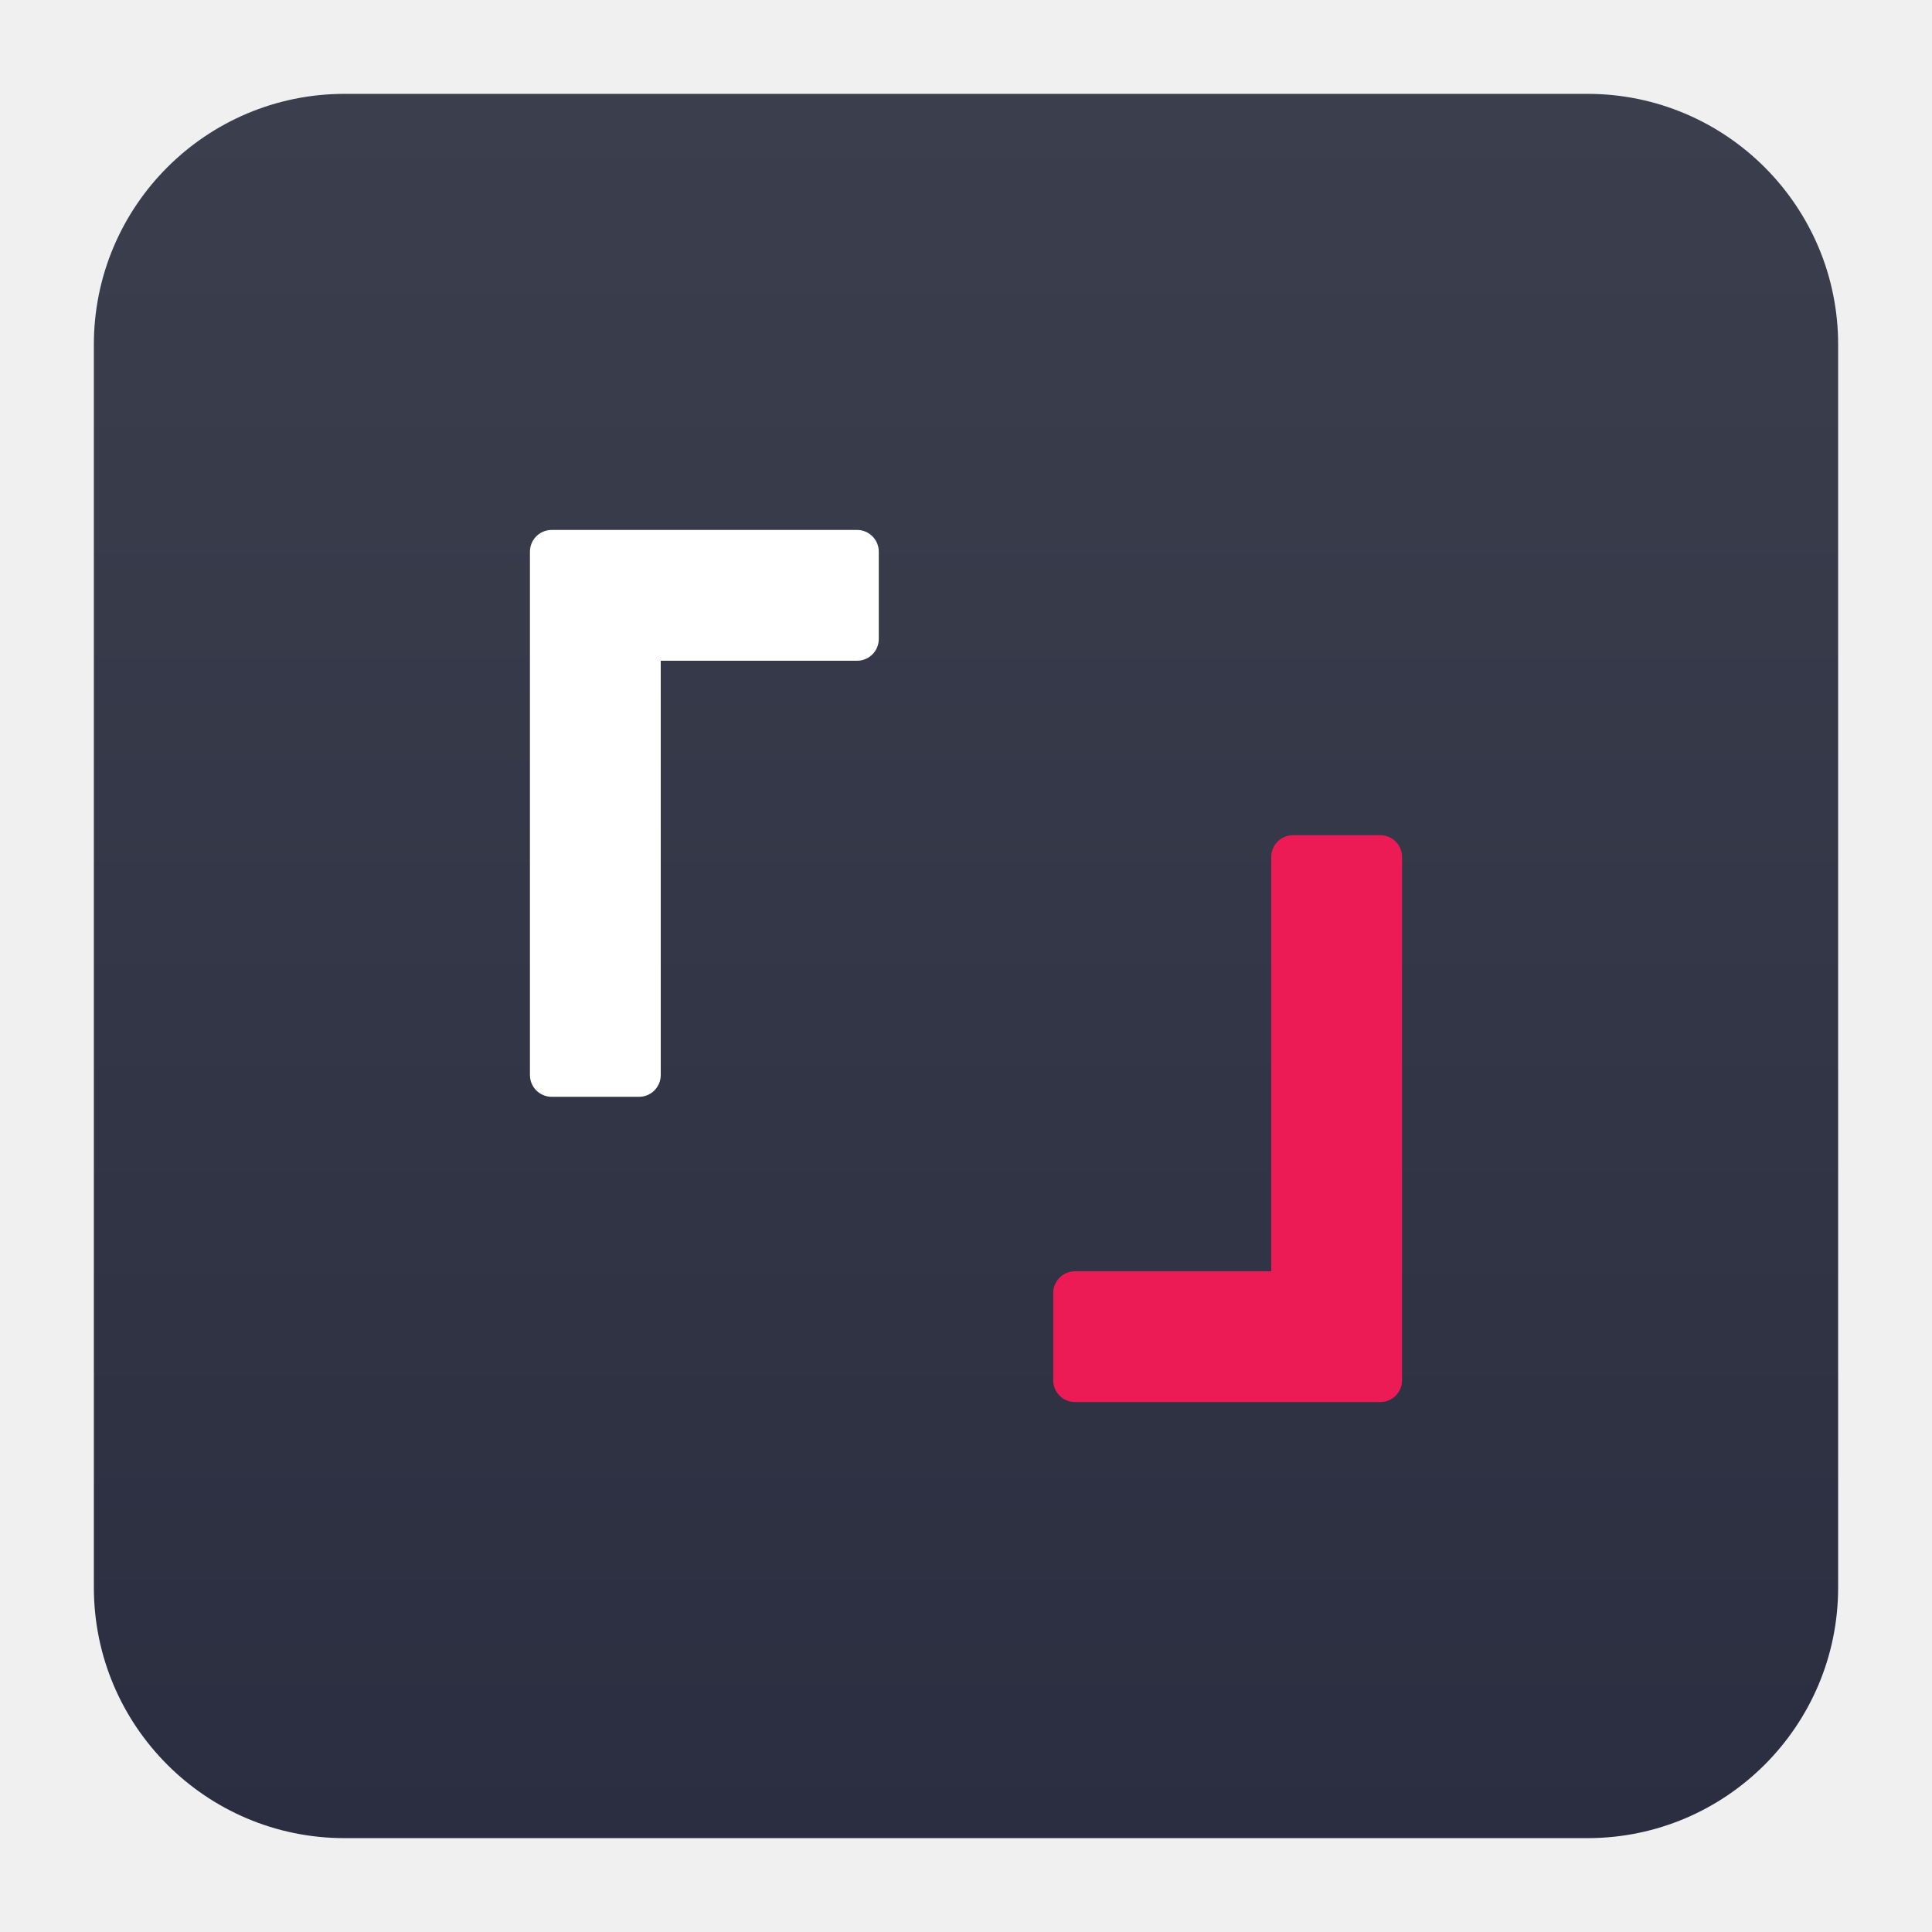
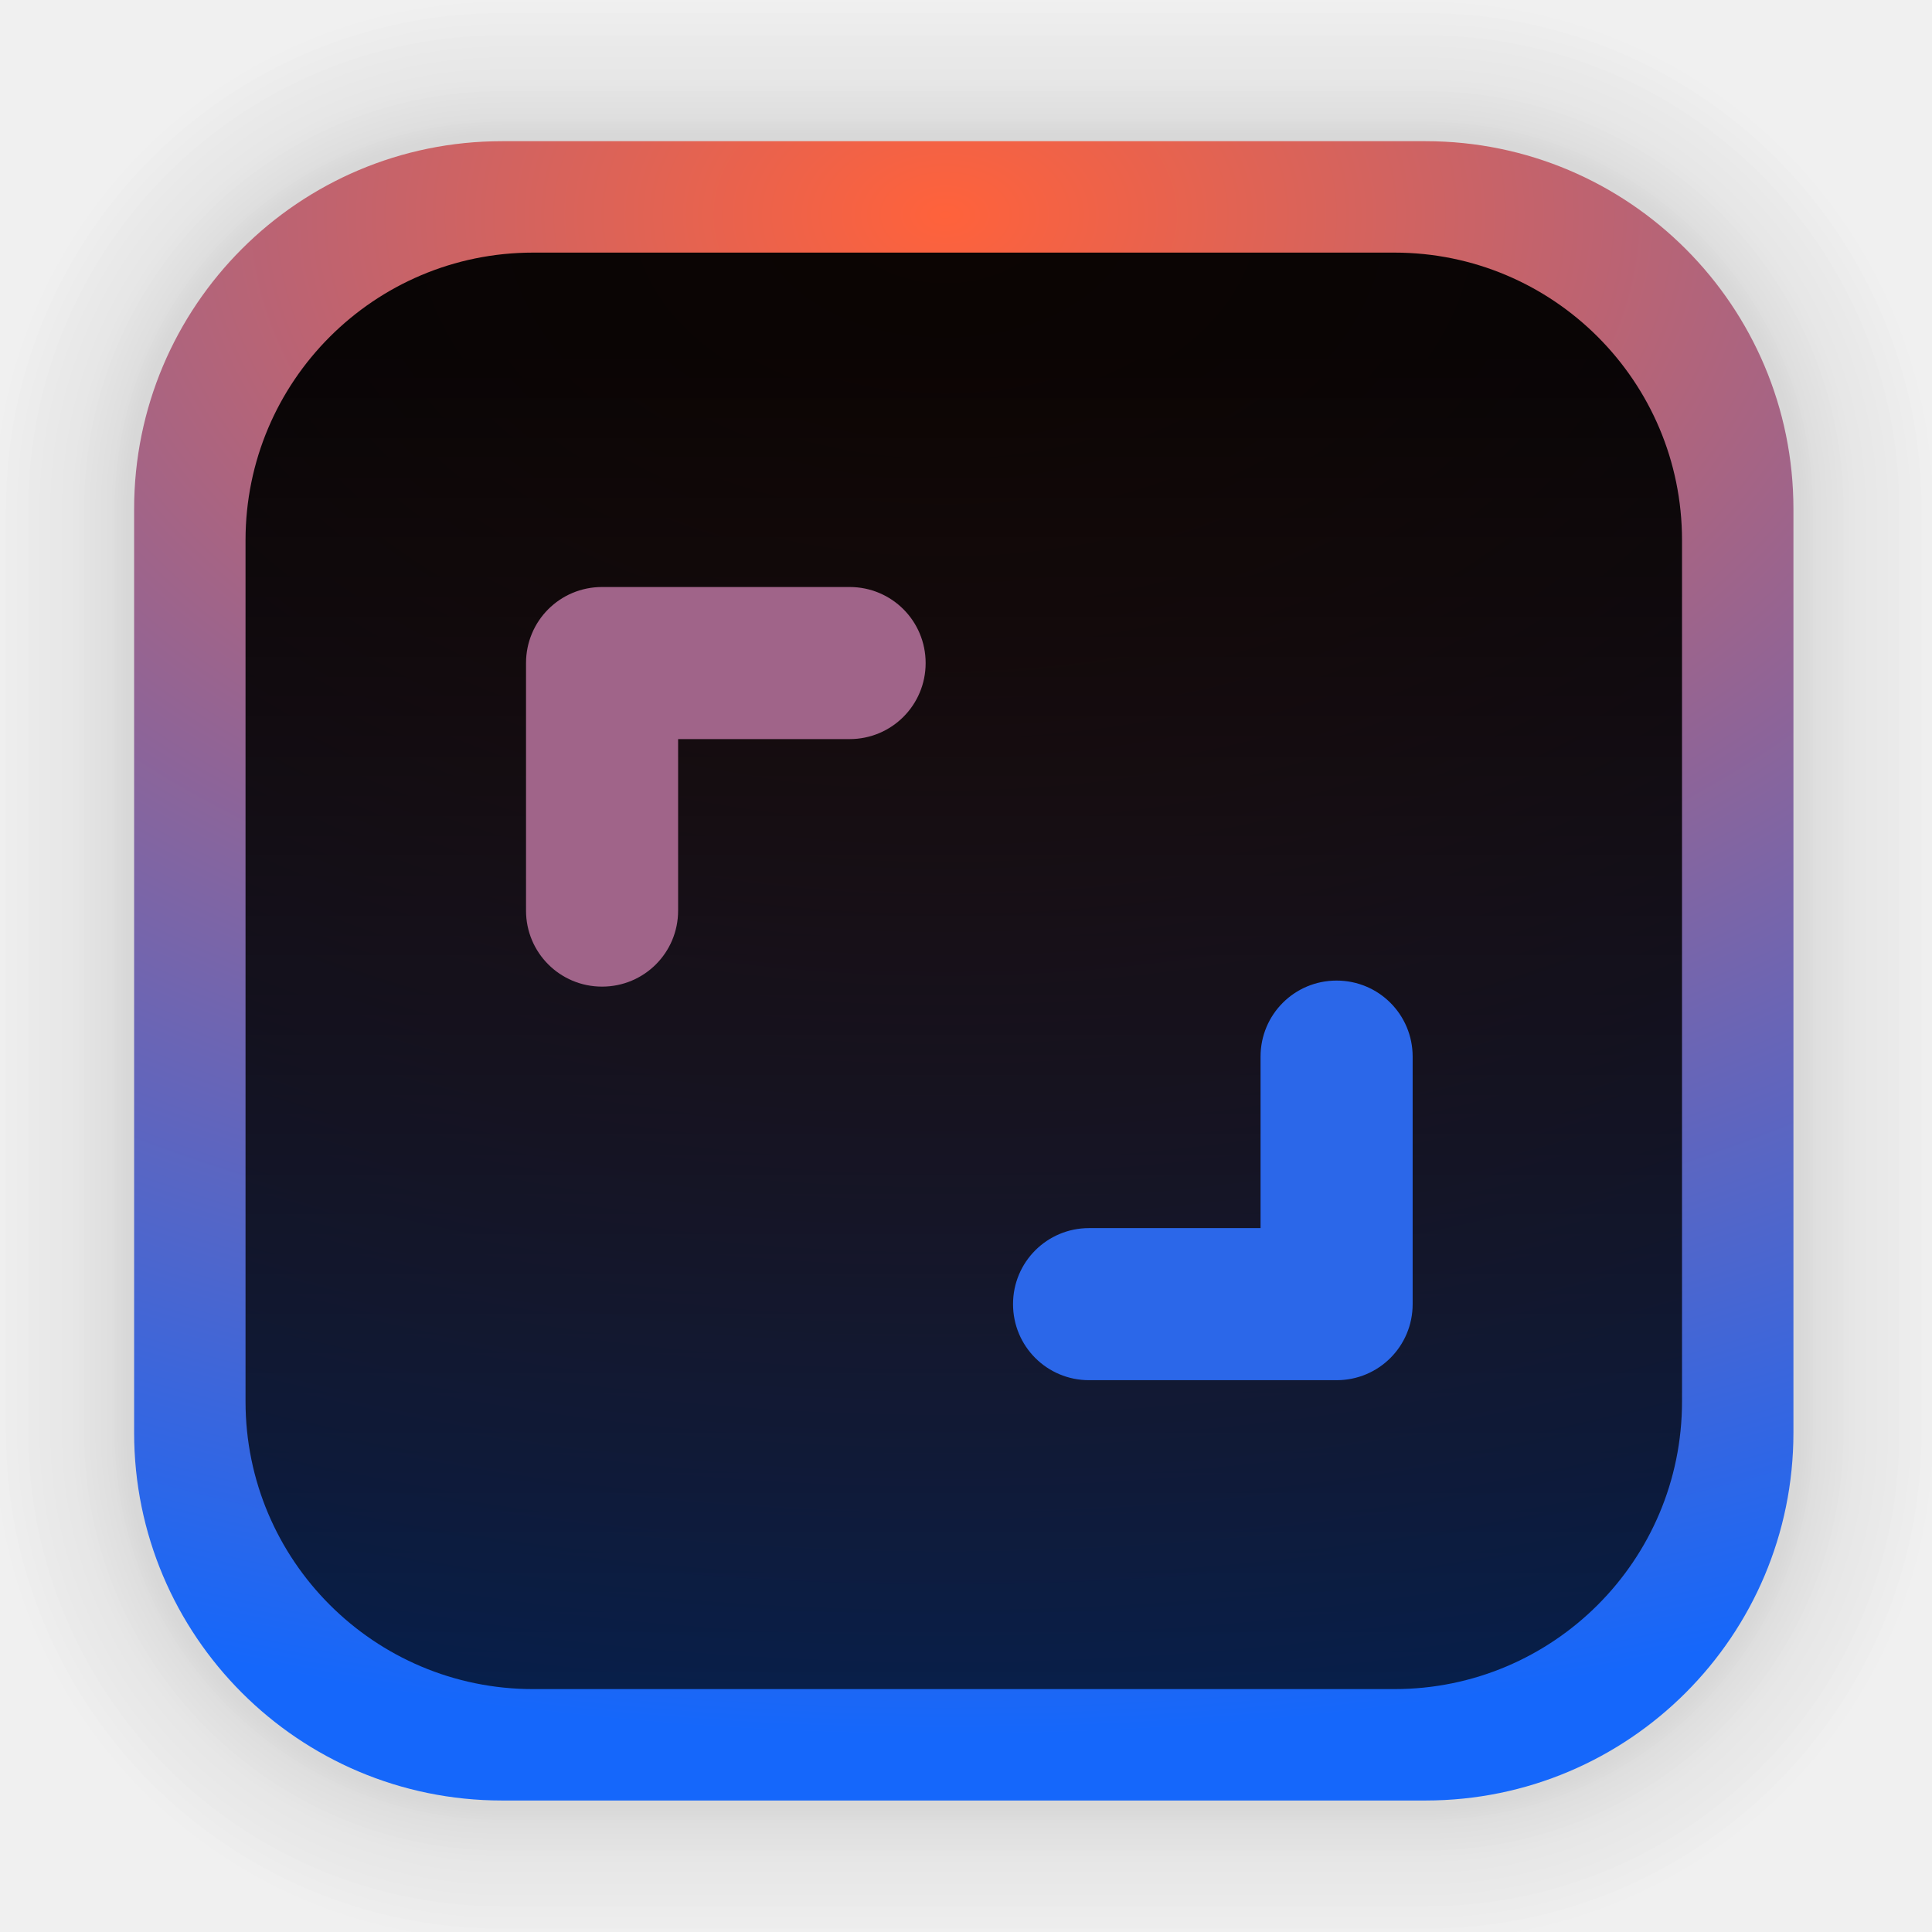
- <svg xmlns="http://www.w3.org/2000/svg" clip-rule="evenodd" fill-rule="evenodd" stroke-linejoin="round" stroke-miterlimit="2" viewBox="0 0 48 48">
-   <linearGradient id="a" x2="1" gradientTransform="matrix(0 -43.2859 43.2859 0 24 45.6179)" gradientUnits="userSpaceOnUse">
-     <stop stop-color="#2a2e40" offset="0" />
-     <stop stop-color="#3b3f4d" offset="1" />
-   </linearGradient>
-   <path d="m39.44 2.332c3.438 0 6.228 2.79 6.228 6.228v30.88c0 3.438-2.79 6.228-6.228 6.228h-30.88c-3.438 0-6.228-2.79-6.228-6.228v-30.88c0-3.438 2.79-6.228 6.228-6.228z" fill="url(#a)" />
-   <g transform="matrix(1.0834 0 0 1.0834 -2.0016 -2.0016)" fill-rule="nonzero">
-     <path d="m14.5 14c-.277 0-.5.223-.5.5v12c0 .277.223.5.5.5h2c.277 0 .5-.223.5-.5v-9.5h4.5c.277 0 .5-.223.5-.5v-2c0-.277-.223-.5-.5-.5z" fill="#fff" />
-     <path d="m33.5 34c.277 0 .5-.223.5-.5v-12c0-.277-.223-.5-.5-.5h-2c-.277 0-.5.223-.5.5v9.5h-4.5c-.277 0-.5.223-.5.5v2c0 .277.223.5.5.5z" fill="#ec1a55" />
+ <svg xmlns="http://www.w3.org/2000/svg" xmlns:xlink="http://www.w3.org/1999/xlink" width="128" height="128" viewBox="0 0 33.867 33.867" version="1.1" id="svg1576">
+   <defs id="defs1570">
+     <linearGradient id="linearGradient894">
+       <stop style="stop-color:#000000;stop-opacity:1;" offset="0" id="stop890" />
+       <stop style="stop-color:#000000;stop-opacity:0;" offset="1" id="stop892" />
+     </linearGradient>
+     <radialGradient xlink:href="#linearGradient4675" id="radialGradient1506" cx="16.914" cy="3.816" fx="16.914" fy="3.816" r="14.544" gradientUnits="userSpaceOnUse" gradientTransform="matrix(2.789525,0,0,1.835315,-30.61207,-3.243725)" />
+     <linearGradient id="linearGradient4675">
+       <stop id="stop4671" offset="0" style="stop-color:#ff623b;stop-opacity:1" />
+       <stop id="stop4673" offset="1" style="stop-color:#1567fb;stop-opacity:1" />
+     </linearGradient>
+     <linearGradient xlink:href="#linearGradient894" id="linearGradient896" x1="21.179" y1="6.103" x2="21.179" y2="95.093" gradientUnits="userSpaceOnUse" />
+   </defs>
+   <g id="layer1">
+     <g id="g1702" transform="matrix(0.9757321,0,0,0.9757321,-65.79402,-37.2471)" style="opacity:0.295">
+       <rect style="fill:none;fill-opacity:1;stroke:#000000;stroke-width:0.1;stroke-linecap:round;stroke-linejoin:round;stroke-miterlimit:4;stroke-dasharray:none;stroke-opacity:0.02" id="rect1634" width="29.811" height="29.811" x="69.84" y="40.71" rx="6.61" ry="6.61" />
+       <rect ry="6.61" rx="6.61" y="40.71" x="69.84" height="29.811" width="29.811" id="rect1638" style="fill:none;fill-opacity:1;stroke:#000000;stroke-width:0.2;stroke-linecap:round;stroke-linejoin:round;stroke-miterlimit:4;stroke-dasharray:none;stroke-opacity:0.02" />
+       <rect style="fill:none;fill-opacity:1;stroke:#000000;stroke-width:0.3;stroke-linecap:round;stroke-linejoin:round;stroke-miterlimit:4;stroke-dasharray:none;stroke-opacity:0.02" id="rect1640" width="29.811" height="29.811" x="69.84" y="40.71" rx="6.61" ry="6.61" />
+       <rect ry="6.61" rx="6.61" y="40.71" x="69.84" height="29.811" width="29.811" id="rect1642" style="fill:none;fill-opacity:1;stroke:#000000;stroke-width:0.4;stroke-linecap:round;stroke-linejoin:round;stroke-miterlimit:4;stroke-dasharray:none;stroke-opacity:0.02" />
+       <rect style="fill:none;fill-opacity:1;stroke:#000000;stroke-width:0.5;stroke-linecap:round;stroke-linejoin:round;stroke-miterlimit:4;stroke-dasharray:none;stroke-opacity:0.02" id="rect1644" width="29.811" height="29.811" x="69.84" y="40.71" rx="6.61" ry="6.61" />
+       <rect ry="6.61" rx="6.61" y="40.71" x="69.84" height="29.811" width="29.811" id="rect1646" style="fill:none;fill-opacity:1;stroke:#000000;stroke-width:0.6;stroke-linecap:round;stroke-linejoin:round;stroke-miterlimit:4;stroke-dasharray:none;stroke-opacity:0.02" />
+       <rect style="fill:none;fill-opacity:1;stroke:#000000;stroke-width:0.7;stroke-linecap:round;stroke-linejoin:round;stroke-miterlimit:4;stroke-dasharray:none;stroke-opacity:0.02" id="rect1648" width="29.811" height="29.811" x="69.84" y="40.71" rx="6.61" ry="6.61" />
+       <rect ry="6.61" rx="6.61" y="40.71" x="69.84" height="29.811" width="29.811" id="rect1650" style="fill:none;fill-opacity:1;stroke:#000000;stroke-width:0.8;stroke-linecap:round;stroke-linejoin:round;stroke-miterlimit:4;stroke-dasharray:none;stroke-opacity:0.02" />
+       <rect style="fill:none;fill-opacity:1;stroke:#000000;stroke-width:1;stroke-linecap:round;stroke-linejoin:round;stroke-miterlimit:4;stroke-dasharray:none;stroke-opacity:0.02" id="rect1652" width="29.811" height="29.811" x="69.84" y="40.71" rx="6.61" ry="6.61" />
+       <rect ry="6.61" rx="6.61" y="40.71" x="69.84" height="29.811" width="29.811" id="rect1654" style="fill:none;fill-opacity:1;stroke:#000000;stroke-width:1.2;stroke-linecap:round;stroke-linejoin:round;stroke-miterlimit:4;stroke-dasharray:none;stroke-opacity:0.02" />
+       <rect style="fill:none;fill-opacity:1;stroke:#000000;stroke-width:1.4;stroke-linecap:round;stroke-linejoin:round;stroke-miterlimit:4;stroke-dasharray:none;stroke-opacity:0.02" id="rect1656" width="29.811" height="29.811" x="69.84" y="40.71" rx="6.61" ry="6.61" />
+       <rect ry="6.61" rx="6.61" y="40.71" x="69.84" height="29.811" width="29.811" id="rect1658" style="fill:none;fill-opacity:1;stroke:#000000;stroke-width:1.6;stroke-linecap:round;stroke-linejoin:round;stroke-miterlimit:4;stroke-dasharray:none;stroke-opacity:0.02" />
+       <rect style="fill:none;fill-opacity:1;stroke:#000000;stroke-width:1.8;stroke-linecap:round;stroke-linejoin:round;stroke-miterlimit:4;stroke-dasharray:none;stroke-opacity:0.02" id="rect1660" width="29.811" height="29.811" x="69.84" y="40.71" rx="6.61" ry="6.61" />
+       <rect ry="6.61" rx="6.61" y="40.71" x="69.84" height="29.811" width="29.811" id="rect1662" style="fill:none;fill-opacity:1;stroke:#000000;stroke-width:2;stroke-linecap:round;stroke-linejoin:round;stroke-miterlimit:4;stroke-dasharray:none;stroke-opacity:0.02" />
+       <rect style="fill:none;fill-opacity:1;stroke:#000000;stroke-width:2.2;stroke-linecap:round;stroke-linejoin:round;stroke-miterlimit:4;stroke-dasharray:none;stroke-opacity:0.02" id="rect1664" width="29.811" height="29.811" x="69.84" y="40.71" rx="6.61" ry="6.61" />
+       <rect ry="6.61" rx="6.61" y="40.71" x="69.84" height="29.811" width="29.811" id="rect1666" style="fill:none;fill-opacity:1;stroke:#000000;stroke-width:2.6;stroke-linecap:round;stroke-linejoin:round;stroke-miterlimit:4;stroke-dasharray:none;stroke-opacity:0.02" />
+       <rect style="fill:none;fill-opacity:1;stroke:#000000;stroke-width:3;stroke-linecap:round;stroke-linejoin:round;stroke-miterlimit:4;stroke-dasharray:none;stroke-opacity:0.02" id="rect1668" width="29.811" height="29.811" x="69.84" y="40.71" rx="6.61" ry="6.61" />
+       <rect ry="6.61" rx="6.61" y="40.71" x="69.84" height="29.811" width="29.811" id="rect1670" style="fill:none;fill-opacity:1;stroke:#000000;stroke-width:3.4;stroke-linecap:round;stroke-linejoin:round;stroke-miterlimit:4;stroke-dasharray:none;stroke-opacity:0.02" />
+       <rect style="fill:none;fill-opacity:1;stroke:#000000;stroke-width:3.8;stroke-linecap:round;stroke-linejoin:round;stroke-miterlimit:4;stroke-dasharray:none;stroke-opacity:0.02" id="rect1672" width="29.811" height="29.811" x="69.84" y="40.71" rx="6.61" ry="6.61" />
+       <rect ry="6.61" rx="6.61" y="40.71" x="69.84" height="29.811" width="29.811" id="rect1674" style="fill:none;fill-opacity:1;stroke:#000000;stroke-width:4.2;stroke-linecap:round;stroke-linejoin:round;stroke-miterlimit:4;stroke-dasharray:none;stroke-opacity:0.02" />
+       <rect style="fill:none;fill-opacity:1;stroke:#000000;stroke-width:4.6;stroke-linecap:round;stroke-linejoin:round;stroke-miterlimit:4;stroke-dasharray:none;stroke-opacity:0.02" id="rect1676" width="29.811" height="29.811" x="69.84" y="40.71" rx="6.61" ry="6.61" />
+       <rect ry="6.61" rx="6.61" y="40.71" x="69.84" height="29.811" width="29.811" id="rect1678" style="fill:none;fill-opacity:1;stroke:#000000;stroke-width:5;stroke-linecap:round;stroke-linejoin:round;stroke-miterlimit:4;stroke-dasharray:none;stroke-opacity:0.02" />
+     </g>
+     <rect style="fill:url(#radialGradient1506);fill-opacity:1;stroke-width:2.688;stroke-linecap:round;stroke-linejoin:round;stroke-miterlimit:4;stroke-dasharray:none" id="rect849" width="29.087" height="29.087" x="2.351" y="2.475" rx="6.449" ry="6.449" />
+     <rect ry="5.042" rx="5.042" y="4.428" x="4.304" height="25.181" width="25.181" id="rect2886" style="opacity:0.95;fill:url(#linearGradient896);fill-opacity:1;stroke-width:2.688;stroke-linecap:round;stroke-linejoin:round;stroke-miterlimit:4;stroke-dasharray:none" />
+     <path id="rect1177" style="fill:#a06489;fill-opacity:1;stroke-width:3;stroke-linecap:round;stroke-linejoin:round" d="m 10.554,10.29 c -0.738,0 -1.333,0.594 -1.333,1.333 v 4.339 c 0,0.738 0.595,1.333 1.333,1.333 0.738,0 1.333,-0.594 1.333,-1.333 v -3.006 h 3.006 c 0.738,0 1.333,-0.595 1.333,-1.333 0,-0.738 -0.594,-1.333 -1.333,-1.333 z" />
+     <path id="path1262" style="fill:#2b67e9;fill-opacity:1;stroke-width:3;stroke-linecap:round;stroke-linejoin:round" d="m 23.43,24.194 c 0.738,0 1.333,-0.594 1.333,-1.333 v -4.339 c 0,-0.738 -0.595,-1.333 -1.333,-1.333 -0.738,0 -1.333,0.594 -1.333,1.333 v 3.006 h -3.006 c -0.738,0 -1.333,0.595 -1.333,1.333 0,0.738 0.594,1.333 1.333,1.333 z" />
  </g>
</svg>
